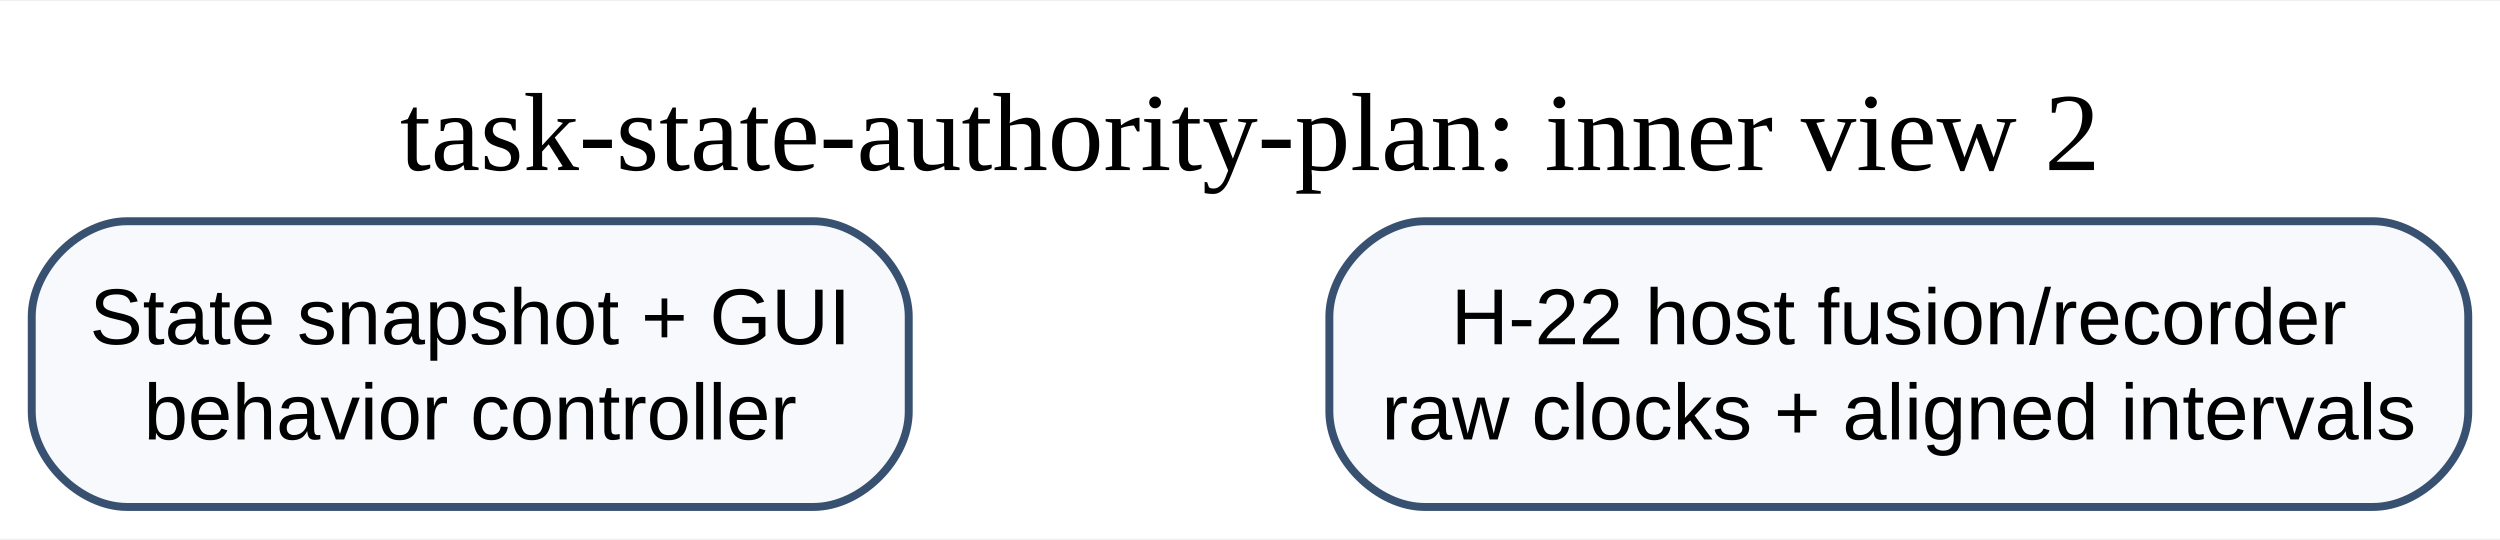
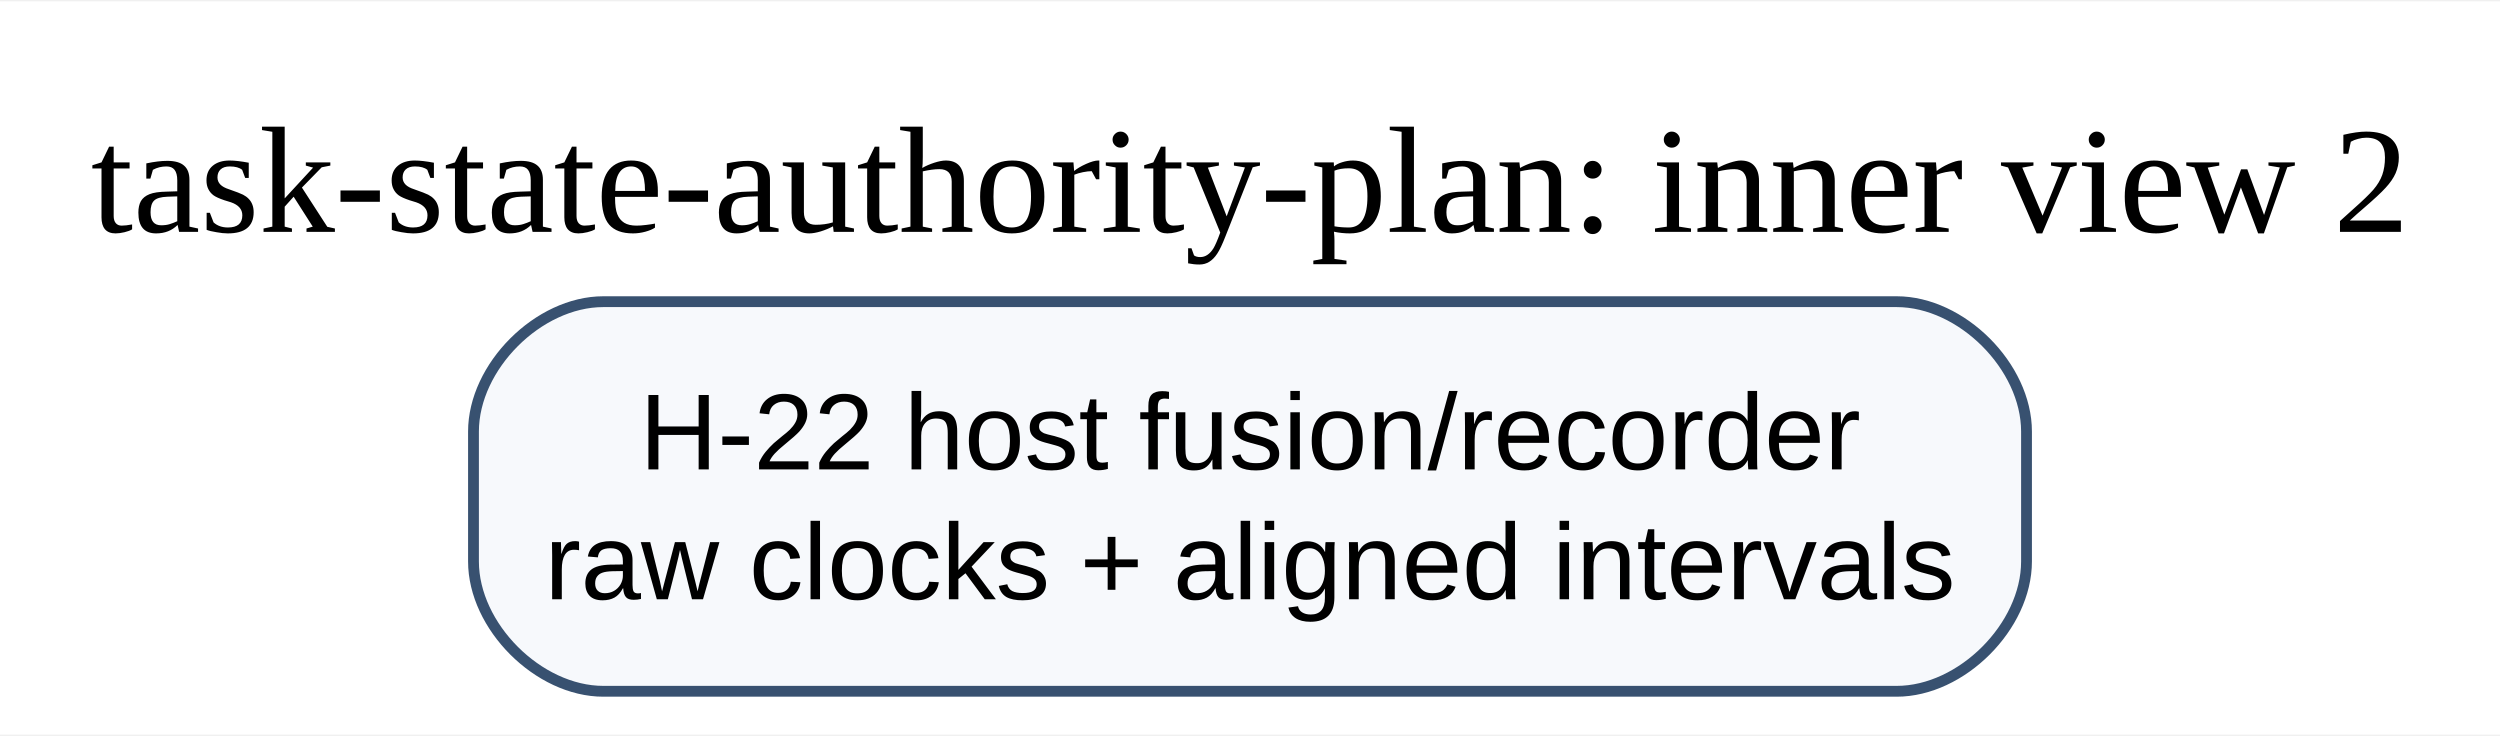
- <svg xmlns="http://www.w3.org/2000/svg" width="315pt" height="68pt" viewBox="0.00 0.00 315.00 67.75">
-   <g id="graph0" class="graph" transform="scale(1 1) rotate(0) translate(4 63.75)">
-     <polygon fill="white" stroke="none" points="-4,4 -4,-63.75 311,-63.75 311,4 -4,4" />
-     <text text-anchor="middle" x="153.5" y="-42.45" font-family="Times New Roman,serif" font-size="14.00">task-state-authority-plan: inner view 2</text>
+ <svg xmlns="http://www.w3.org/2000/svg" width="231pt" height="68pt" viewBox="0.00 0.00 231.00 67.75">
+   <g id="graph0" class="graph" transform="scale(1 1) rotate(0) translate(43.75 63.75)">
+     <polygon fill="white" stroke="none" points="-43.75,4 -43.75,-63.75 187.25,-63.75 187.25,4 -43.75,4" />
+     <text text-anchor="middle" x="71.75" y="-42.45" font-family="Times New Roman,serif" font-size="14.00">task-state-authority-plan: inner view 2</text>
    <g id="node1" class="node">
-       <path fill="#f7f9fc" stroke="#385170" d="M98.5,-36C98.5,-36 12,-36 12,-36 6,-36 0,-30 0,-24 0,-24 0,-12 0,-12 0,-6 6,0 12,0 12,0 98.5,0 98.5,0 104.5,0 110.5,-6 110.5,-12 110.5,-12 110.5,-24 110.5,-24 110.5,-30 104.5,-36 98.5,-36" />
-       <text text-anchor="middle" x="55.25" y="-20.5" font-family="Arial" font-size="10.00">State snapshot + GUI</text>
-       <text text-anchor="middle" x="55.25" y="-8.5" font-family="Arial" font-size="10.00">behavior controller</text>
-     </g>
-     <g id="node2" class="node">
-       <path fill="#f7f9fc" stroke="#385170" d="M295,-36C295,-36 175.5,-36 175.5,-36 169.5,-36 163.5,-30 163.5,-24 163.5,-24 163.5,-12 163.5,-12 163.5,-6 169.5,0 175.5,0 175.5,0 295,0 295,0 301,0 307,-6 307,-12 307,-12 307,-24 307,-24 307,-30 301,-36 295,-36" />
-       <text text-anchor="middle" x="235.25" y="-20.5" font-family="Arial" font-size="10.00">H-22 host fusion/recorder</text>
-       <text text-anchor="middle" x="235.25" y="-8.5" font-family="Arial" font-size="10.00">raw clocks + aligned intervals</text>
+       <path fill="#f7f9fc" stroke="#385170" d="M131.5,-36C131.5,-36 12,-36 12,-36 6,-36 0,-30 0,-24 0,-24 0,-12 0,-12 0,-6 6,0 12,0 12,0 131.5,0 131.5,0 137.5,0 143.5,-6 143.5,-12 143.5,-12 143.5,-24 143.5,-24 143.5,-30 137.5,-36 131.5,-36" />
+       <text text-anchor="middle" x="71.75" y="-20.5" font-family="Arial" font-size="10.00">H-22 host fusion/recorder</text>
+       <text text-anchor="middle" x="71.75" y="-8.5" font-family="Arial" font-size="10.00">raw clocks + aligned intervals</text>
    </g>
  </g>
</svg>
